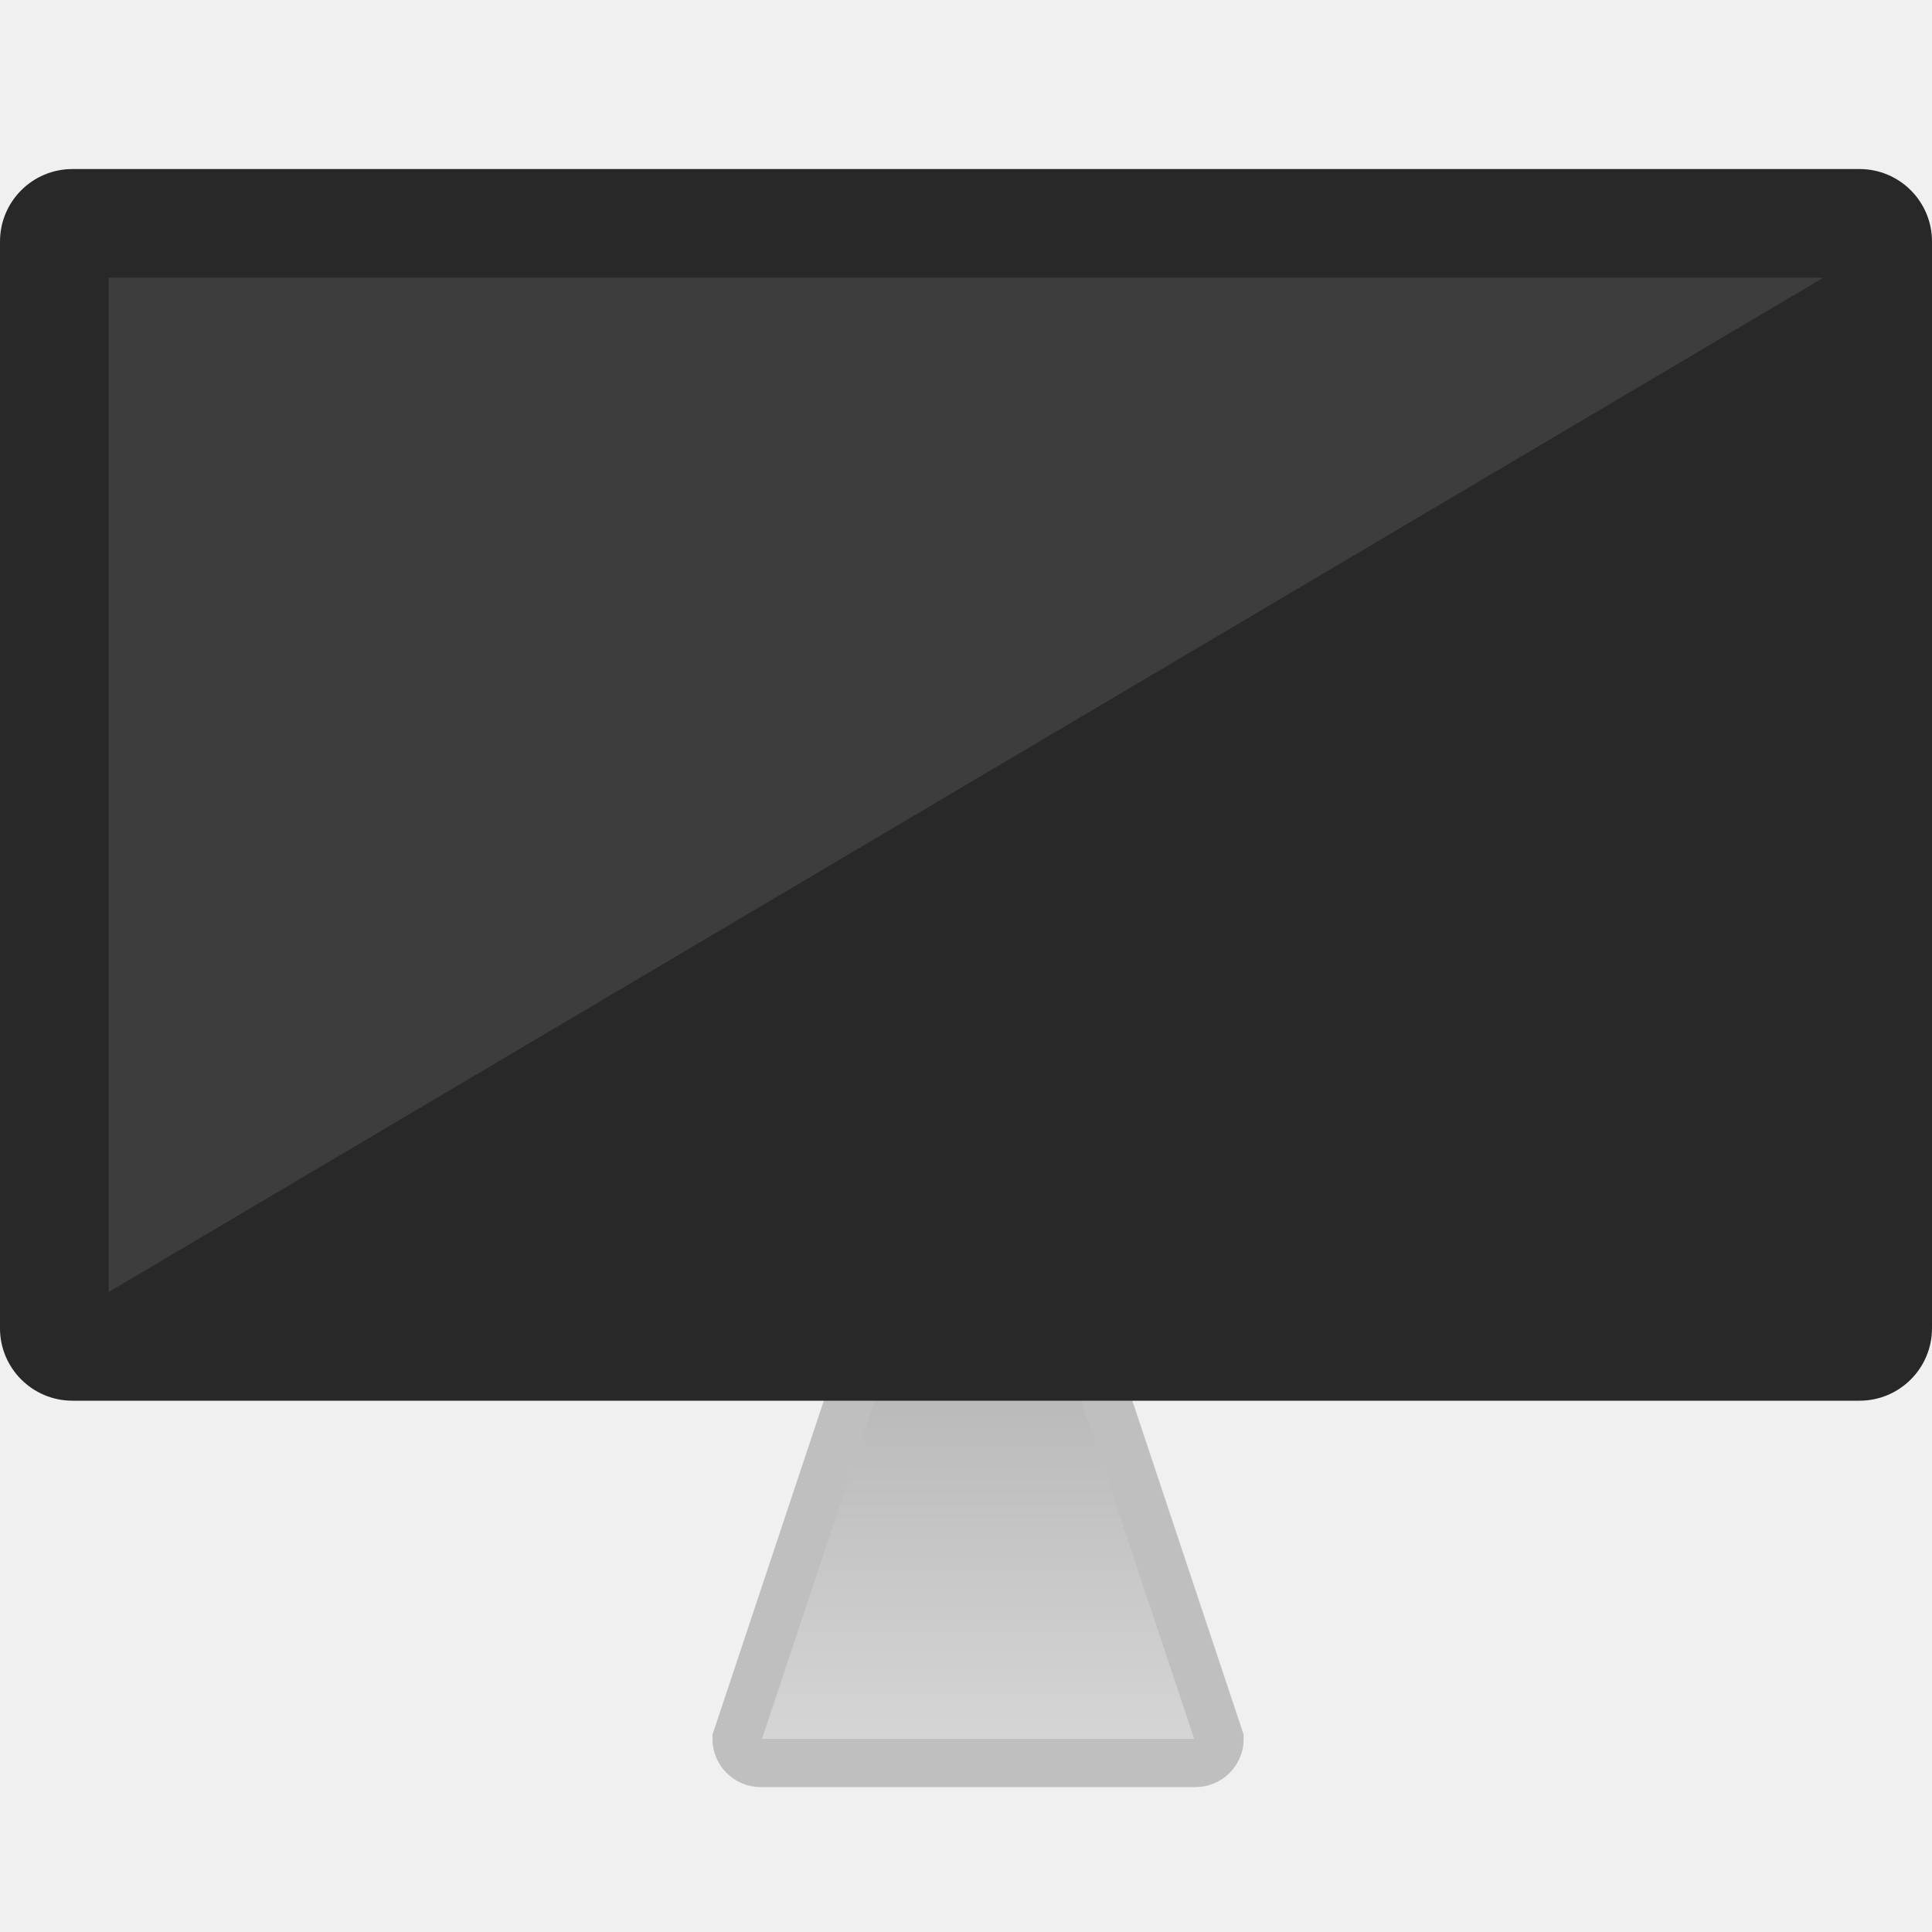
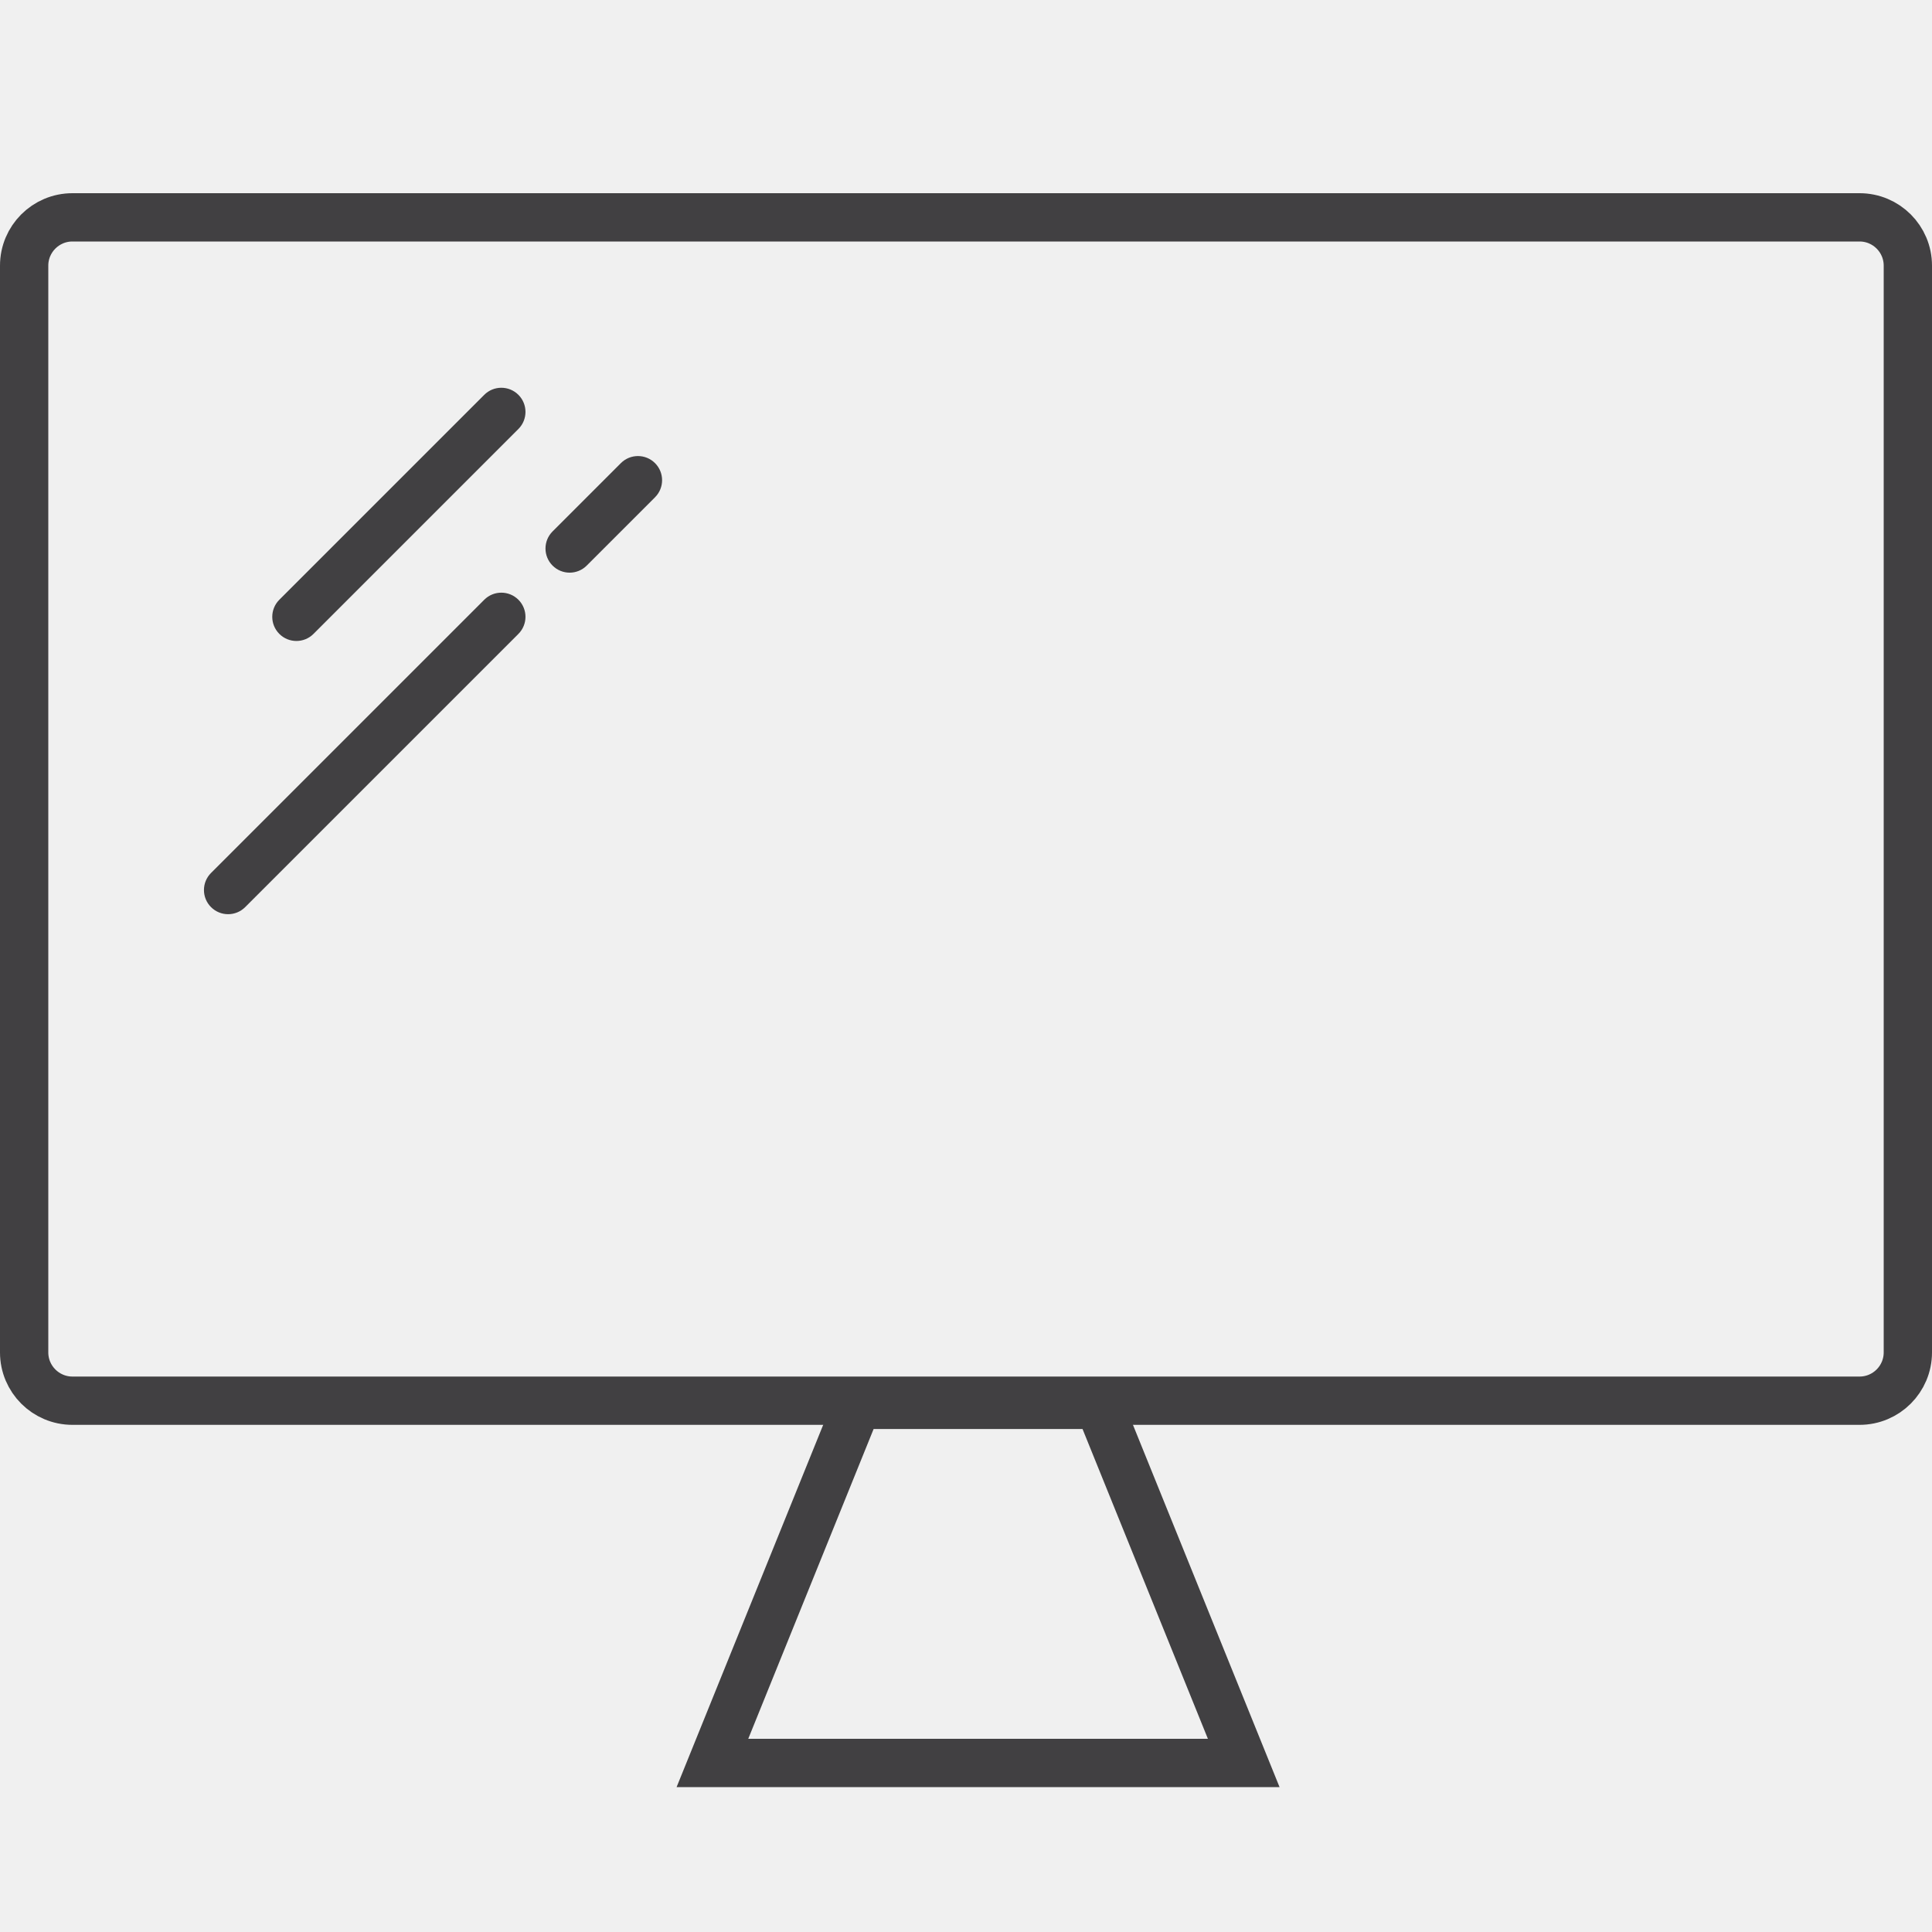
- <svg xmlns="http://www.w3.org/2000/svg" viewBox="125 437 80 80">
+ <svg xmlns="http://www.w3.org/2000/svg" viewBox="125 107 80 80">
  <defs>
    <style>
      .cls-1 {
-         clip-path: url(#clip-computer_3);
+         clip-path: url(#clip-computer_1);
+       }
+ 
+       .cls-2, .cls-5 {
+         fill: none;
      }

      .cls-2 {
-         stroke: #bfbfbf;
+         stroke: #414042;
        stroke-width: 2px;
-         fill: url(#linear-gradient);
      }

      .cls-3 {
-         fill: #292829;
+         fill: #414042;
      }

      .cls-4 {
-         fill: #fff;
-         opacity: 0.098;
+         stroke: none;
      }
    </style>
-     <linearGradient id="linear-gradient" x1="0.5" y1="1" x2="0.5" y2="-1.781" gradientUnits="objectBoundingBox">
-       <stop offset="0" stop-color="#d7d7d7" />
-       <stop offset="1" stop-color="#6c6c6c" />
-     </linearGradient>
-     <clipPath id="clip-computer_3">
-       <rect x="125" y="437" width="80" height="80" />
+     <clipPath id="clip-computer_1">
+       <rect x="125" y="107" width="80" height="80" />
    </clipPath>
  </defs>
-   <g id="computer_3" data-name="computer – 3" class="cls-1">
-     <path id="Path_17" data-name="Path 17" class="cls-2" d="M8,1h6a1,1,0,0,1,1,1l6,18a1,1,0,0,1-1,1H2a1,1,0,0,1-1-1L7,2A1,1,0,0,1,8,1Z" transform="translate(154.5 489)" />
-     <rect id="Rectangle_12" data-name="Rectangle 12" class="cls-3" width="80" height="51" rx="3" transform="translate(125 444)" />
-     <path id="Path_18" data-name="Path 18" class="cls-4" d="M.5.5h71l-71,42Z" transform="translate(129 448)" />
+   <g id="computer_1" data-name="computer – 1" class="cls-1">
+     <path id="Path_5" data-name="Path 5" class="cls-2" d="M0,0H10l6,14.827H-6Z" transform="translate(160.5 165.173)" />
+     <g id="Rectangle_7" data-name="Rectangle 7" class="cls-2" transform="translate(125 115)">
+       <rect class="cls-4" width="80" height="51" rx="3" />
+       <rect class="cls-5" x="1" y="1" width="78" height="49" rx="2" />
+     </g>
+     <rect id="Rectangle_289" data-name="Rectangle 289" class="cls-3" width="2" height="6" rx="1" transform="translate(151.416 125.47) rotate(45)" />
+     <rect id="Rectangle_291" data-name="Rectangle 291" class="cls-3" width="2" height="14" rx="1" transform="translate(145.759 122.642) rotate(45)" />
+     <rect id="Rectangle_290" data-name="Rectangle 290" class="cls-3" width="2" height="18" rx="1" transform="translate(145.759 131.127) rotate(45)" />
  </g>
</svg>
